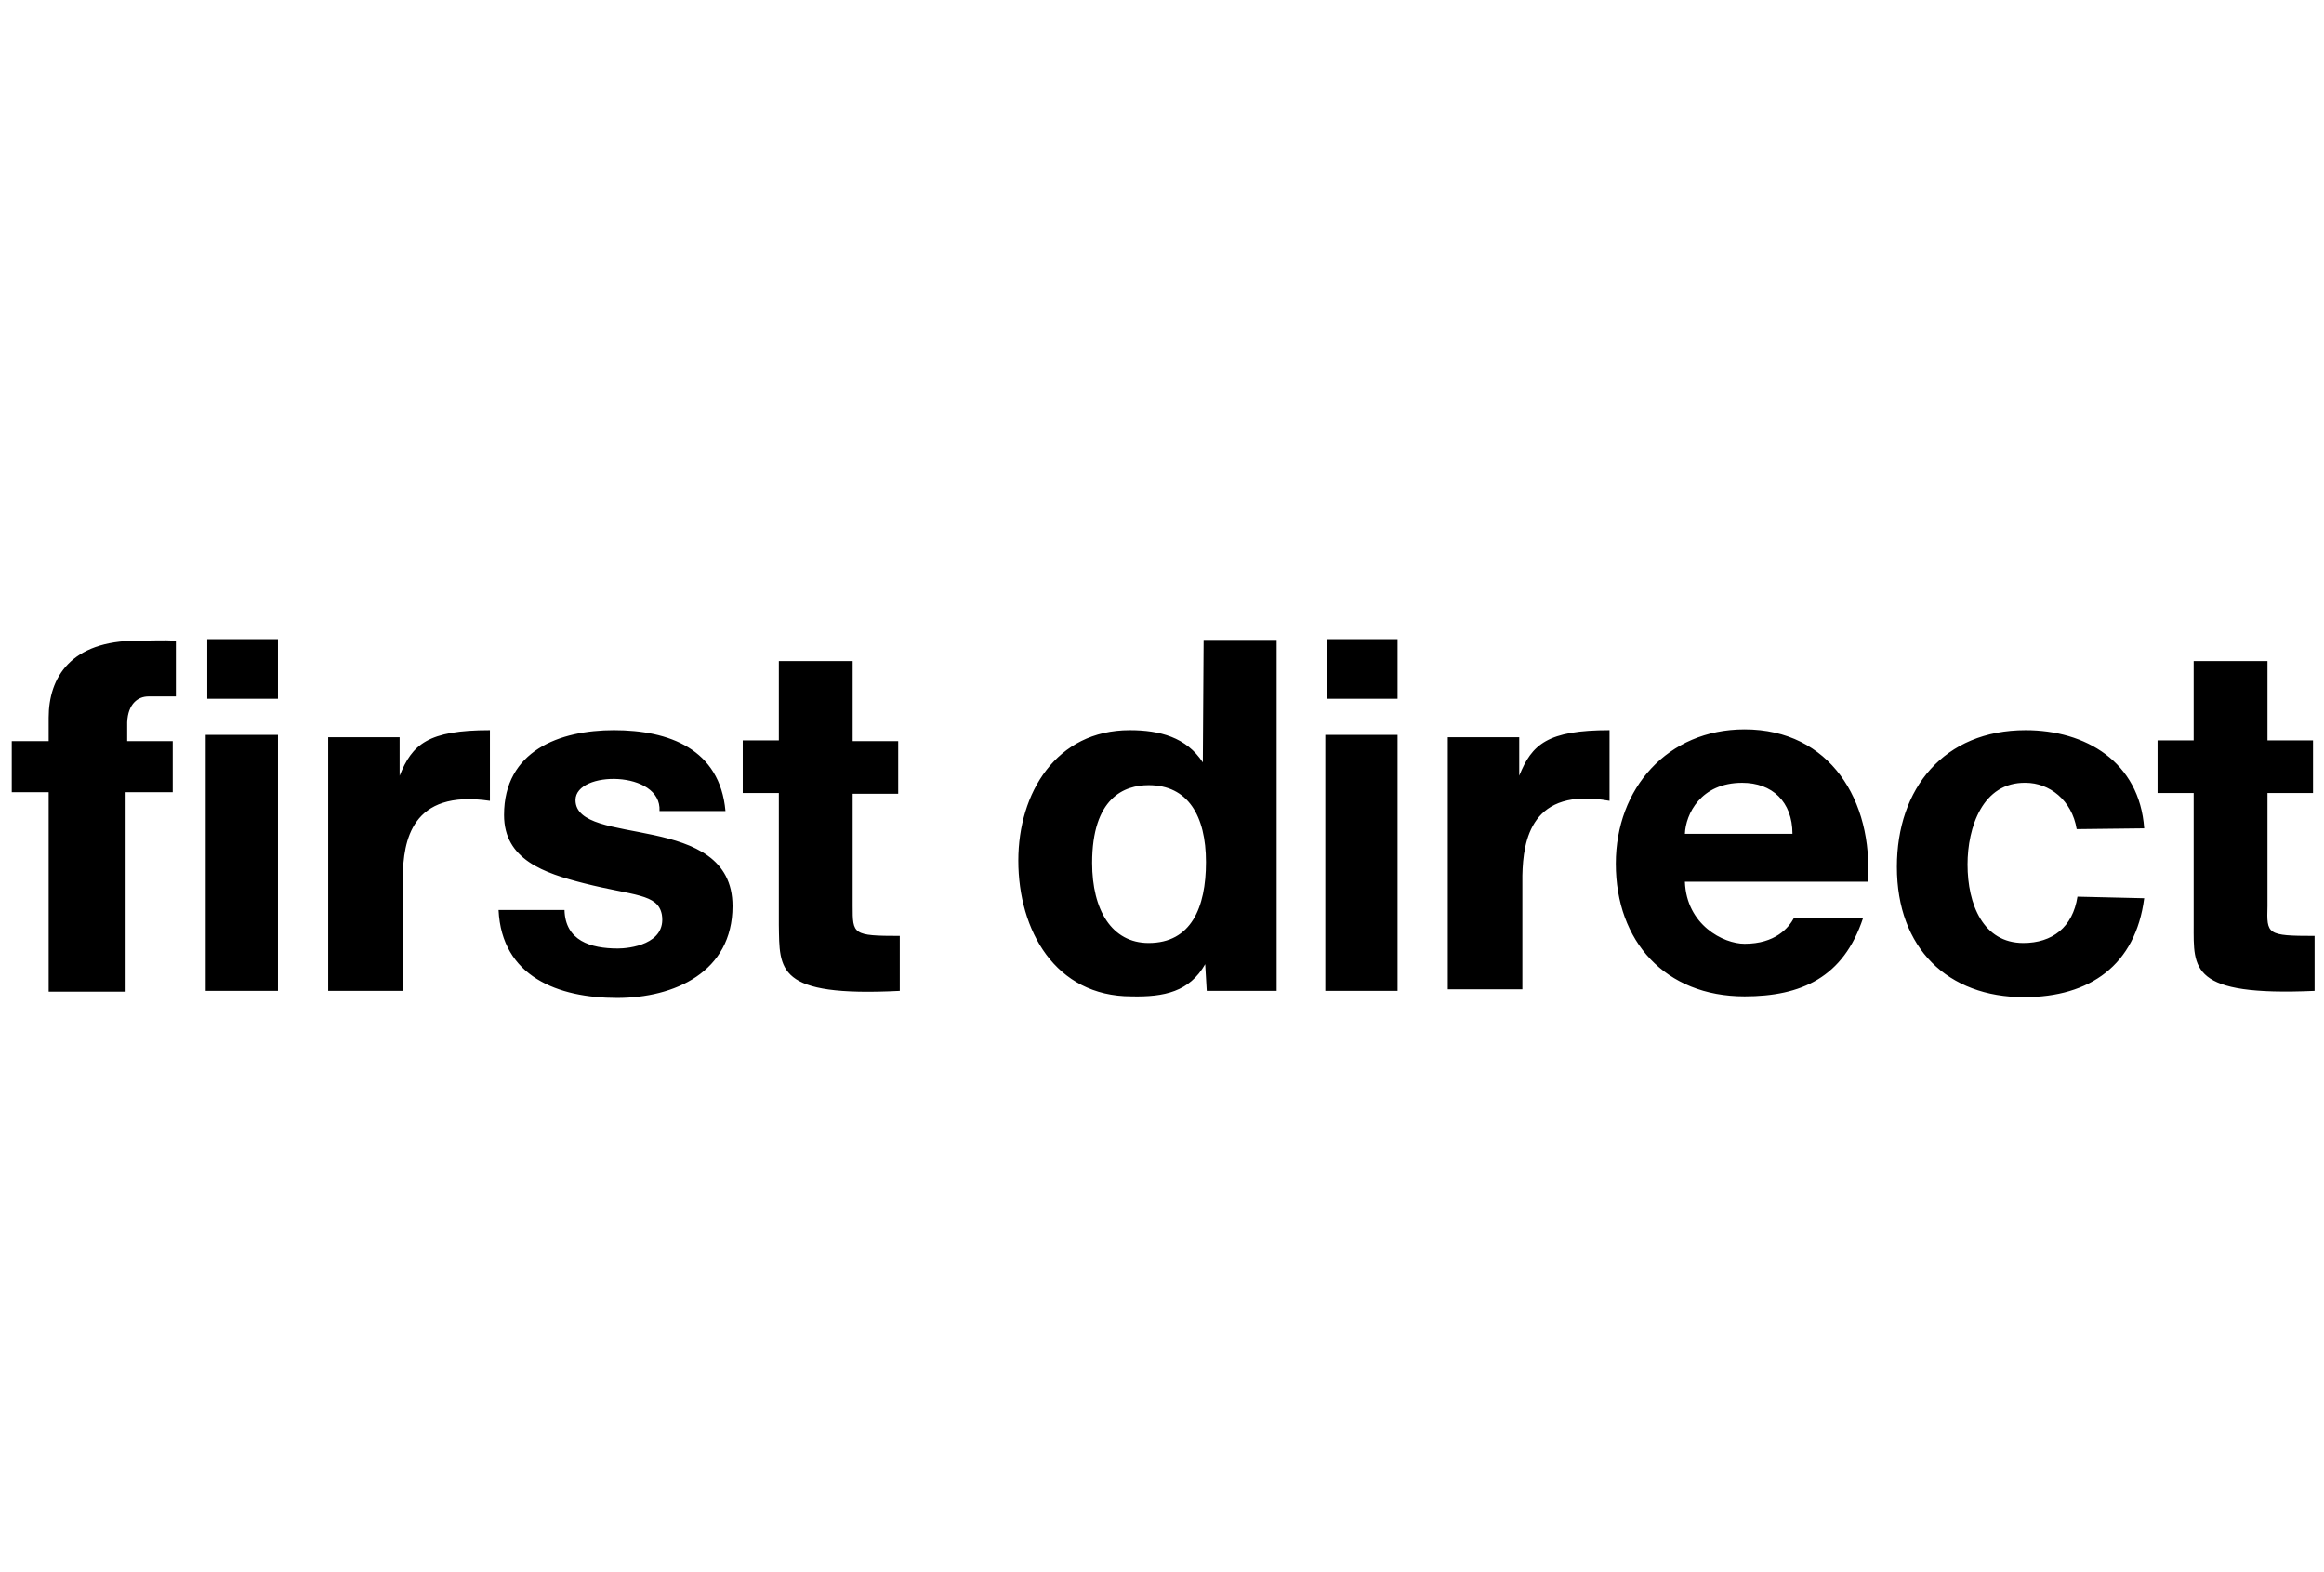
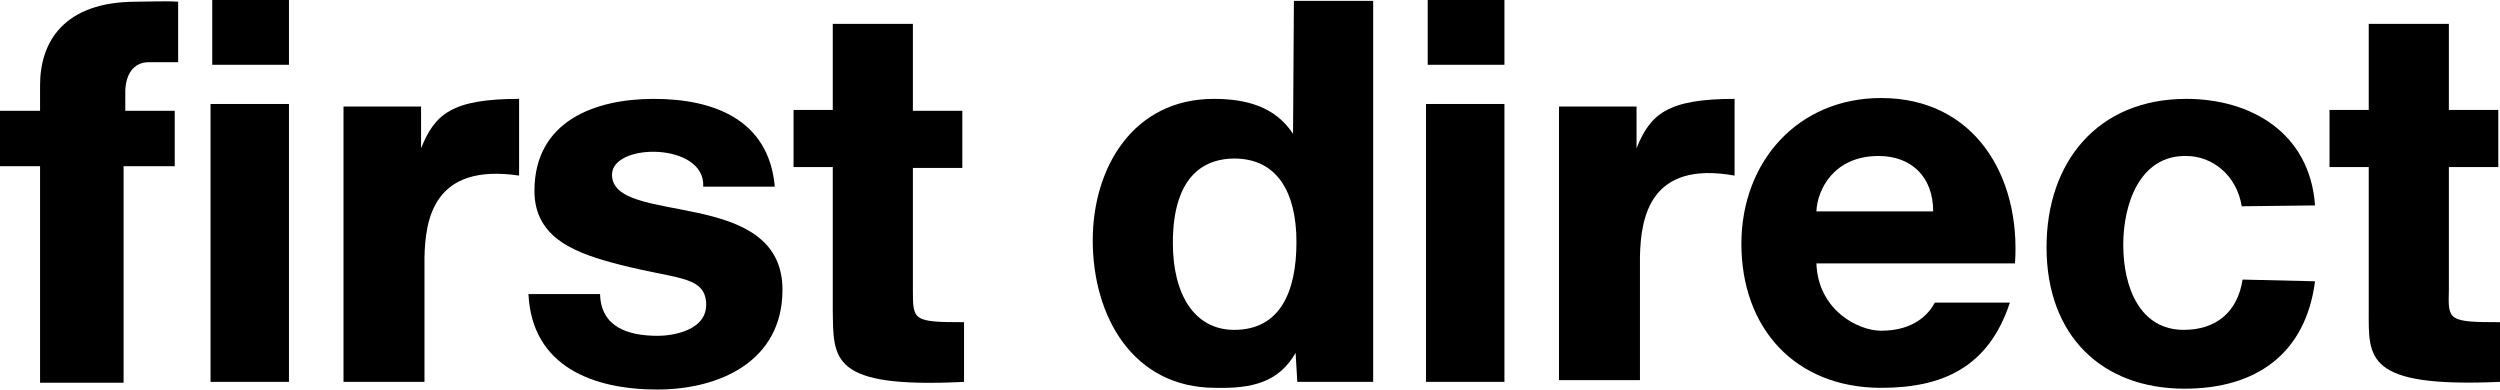
- <svg xmlns="http://www.w3.org/2000/svg" viewBox="0 0 296 200.1">
-   <style>.B{font-family:MyriadPro-Regular}.C{font-size:32px}</style>
-   <path d="M-677.2-402.8h-22l-12.5 36.2c.6-3 .7-5.4.7-6.5 0-15.1-8.7-29.7-29.1-29.7h-23.4v35.9c-2-10.2-11.3-12.9-22.9-16.4-4.4-1.4-6.7-3.5-5.9-5.4.8-1.7 3.4-2.3 6.6-1.8 4.9.7 8.9 2.4 12.7 4.4l5.2-12.8c-1.2-.6-9.6-5.6-20.1-5.6-14.7 0-24 7.1-24 17.7 0 9.4 5.8 14.9 16.5 18 11.5 3.3 14.4 4.6 14 7.9-.3 2.8-7.4 6.2-24.8-4.4l-5.1 10.6-16-48h-21.9l-20.7 59.7h17.3l2.7-8.4h21.8l2.6 8.4h18.1l-2.1-5.8c6.1 3.5 13.7 6.7 22.8 6.7 13.9 0 21.5-7.6 23.2-14.9v14h23.4c14 0 21.2-6.7 25-13.7l-4.8 13.7h17.3l2.7-8.4h21.8l2.5 8.4h18.2l-19.8-59.8zm-168.3 37.4l6.5-21.4 6.4 21.4h-12.9zm103.6 6.9h-3.9v-29.2h3.8c5.9 0 12.4 2.4 12.4 14.5 0 10.7-5.7 14.7-12.3 14.7zm46.7-6.9l6.4-21.1 6.4 21.1h-12.8" />
-   <path d="M-677.2-402.8h-22l-12.5 36.2c.6-3 .7-5.4.7-6.5 0-15.1-8.7-29.7-29.1-29.7h-23.4v35.9c-2-10.2-11.3-12.9-22.9-16.4-4.4-1.4-6.7-3.5-5.9-5.4.8-1.7 3.4-2.3 6.6-1.8 4.9.7 8.9 2.4 12.7 4.4l5.2-12.8c-1.2-.6-9.6-5.6-20.1-5.6-14.7 0-24 7.1-24 17.7 0 9.4 5.8 14.9 16.5 18 11.5 3.3 14.4 4.6 14 7.9-.3 2.8-7.4 6.2-24.8-4.4l-5.1 10.6-16-48h-21.9l-20.7 59.7h17.3l2.7-8.4h21.8l2.6 8.4h18.1l-2.1-5.8c6.1 3.5 13.7 6.7 22.8 6.7 13.9 0 21.5-7.6 23.2-14.9v14h23.4c14 0 21.2-6.7 25-13.7l-4.8 13.7h17.3l2.7-8.4h21.8l2.5 8.4h18.2l-19.8-59.8zm-168.3 37.4l6.5-21.4 6.4 21.4h-12.9zm103.6 6.9h-3.9v-29.2h3.8c5.9 0 12.4 2.4 12.4 14.5 0 10.7-5.7 14.7-12.3 14.7zm46.7-6.9l6.4-21.1 6.4 21.1h-12.8zm41.3 31.3c0-1.2.9-2.1 2.1-2.1s2.1.9 2.1 2.1-.9 2.1-2.1 2.1c-1.2.1-2.1-.8-2.1-2.1zm2 2.6c1.4 0 2.6-1.1 2.6-2.5 0-1.5-1.2-2.5-2.6-2.5s-2.6 1.1-2.6 2.5c.1 1.4 1.3 2.5 2.6 2.5zm-.5-2.4h.5l.8 1.3h.5l-.8-1.3c.4-.1.8-.3.8-.8 0-.6-.3-.8-1-.8h-1.1v2.9h.4v-1.3zm0-.3v-.9h.6c.3 0 .6.1.6.4 0 .5-.3.5-.7.5h-.5m-152.8-3.7h7.9v21.5h10v7.6h-17.9zm-25.3 0h-7.5l-3.9 22.4-3.5-22.3h-9l-3.4 23.4-4.3-23.5h-7.9l7.1 29.1h9.4l3.7-18.8 3.6 18.8h8.9z" />
-   <path d="M-815-337.9h-11.6l-8.6 29h8l1.3-6.1h10l1.5 6.1h8l-8.6-29zm-9.1 16l3.2-10.4 3.1 10.4h-6.3zm143.2-16h24v7.9h-8v21.4h-8V-330h-8zm-86.5 0h11.9l4.2 22.7 3.9-22.7h12v29.1h-7.5v-20.3l-4.7 20.3h-7.6l-4.6-20.9v20.9h-7.6zm53.1 0H-726l-8.5 29.1h7.7l1.8-6.1h9.6l1.9 6.1h7.8l-8.6-29.1zm-9.1 15.9l2.9-10 3.2 10h-6.1zm34.5 1s7.1-1.6 7.1-9.1-6.9-7.8-6.9-7.8h-16.1v29h7.8v-11.3l7.1 11.3h9.2l-8.2-12.1zm-3.1-4.5h-5.2v-5.2h5.1s2.3 0 2.3 2.1c.1 2.7-2.2 3.1-2.2 3.1zm-83.3 2.6l6.1-4.5h-7.6l-2.3-7.2-2.4 7.2h-7.7l6.2 4.5-2.4 7.4 6.3-4.6 6.1 4.5z" />
-   <g fill-rule="evenodd">
-     <path d="M-239.4-382.1l25.2 25.1 25-25.2z" />
-     <path d="M-214.2-357l-25.1 25.1 50.2-.1z" />
-     <path d="M-164-357.1l-25.2-25.1.1 50.2 25.1-25.1m-100.5.2l25.1-25.2.1 50.2-25.2-25m-178.3-1.2h22.6V-372c0-2.5-.2-4.1-.5-4.9-.2-.6-.7-1.1-1.5-1.5-1-.6-2.1-.9-3.3-.9h-1.7v-1.3h20.8v1.3h-1.7c-1.1 0-2.2.3-3.2.8a3.29 3.29 0 0 0-1.6 1.7c-.3.8-.4 2.4-.4 4.7l.1 31.3c0 2.5.2 4.1.5 4.9.2.6.7 1.1 1.5 1.5 1.1.6 2.2.9 3.3.9h1.7v1.3H-427v-1.3h1.7c2 0 3.4-.6 4.3-1.8.6-.8.9-2.6.9-5.5v-14.8l-22.6.1v14.8c0 2.5.2 4.1.5 4.9.2.6.7 1.1 1.5 1.5 1 .6 2.1.9 3.3.9h1.8v1.3h-20.8v-1.3h1.7c2 0 3.5-.6 4.4-1.8.6-.8.9-2.6.8-5.5l-.1-31.3c0-2.5-.2-4.1-.5-4.9-.2-.6-.7-1.1-1.5-1.5-1-.6-2.1-.9-3.3-.9h-1.7v-1.3h20.8v1.3h-1.8c-1.1 0-2.2.3-3.3.8-.7.4-1.3 1-1.5 1.7-.3.8-.4 2.4-.4 4.7v14m68.2-23.8v16.8h-1.3c-.4-3.2-1.2-5.8-2.3-7.7s-2.7-3.4-4.8-4.5c-2-1.1-4.2-1.7-6.4-1.7-2.5 0-4.5.8-6.2 2.3-1.6 1.5-2.4 3.3-2.4 5.2 0 1.5.5 2.8 1.6 4 1.5 1.8 5 4.2 10.6 7.1 4.5 2.4 7.6 4.3 9.3 5.6a12.86 12.86 0 0 1 3.8 4.6c.9 1.8 1.4 3.6 1.4 5.6 0 3.7-1.4 6.9-4.3 9.5-2.8 2.7-6.5 4-11 4-1.4 0-2.7-.1-4-.3-.7-.1-2.3-.5-4.6-1.3s-3.8-1.1-4.4-1.1-1.1.2-1.4.5c-.3.4-.6 1.1-.8 2.2h-1.3v-16.6h1.3c.6 3.5 1.5 6.1 2.5 7.8 1.1 1.7 2.7 3.2 4.8 4.3s4.5 1.7 7.1 1.7c3 0 5.3-.8 7.1-2.4 1.7-1.6 2.6-3.4 2.6-5.6 0-1.2-.3-2.4-1-3.6s-1.7-2.3-3.1-3.4c-.9-.7-3.5-2.2-7.6-4.6-4.2-2.3-7.1-4.2-8.9-5.5-1.8-1.4-3.1-2.9-4-4.6s-1.4-3.5-1.4-5.5c0-3.5 1.3-6.5 4-9s6.1-3.8 10.2-3.8c2.6 0 5.3.6 8.2 1.9 1.3.6 2.3.9 2.8.9.6 0 1.1-.2 1.5-.5.4-.4.7-1.1.9-2.3h1.5" />
-     <path d="M-355.5-335.8c2.8.6 5.5 1 8.2.9 4.3 0 7.6-1 9.9-2.9s3.4-4.4 3.4-7.2c0-1.9-.5-3.7-1.6-5.4-1-1.8-2.7-3.1-5-4.1s-5.2-1.5-8.6-1.5c-1.5 0-2.8 0-3.8.1-1.1 0-1.9.1-2.6.3l.1 19.8m0-23.2c.9.2 1.9.3 3 .4s2.4.1 3.7.1c3.5 0 6.1-.4 7.9-1.1s3.1-1.9 4-3.5c.9-1.5 1.4-3.2 1.4-5.1 0-2.8-1.2-5.3-3.5-7.2-2.3-2-5.7-3-10.1-3-2.4 0-4.5.3-6.4.8v18.6zm18.8 1.9c3.4.7 5.9 1.8 7.6 3.4 2.3 2.2 3.5 4.9 3.5 8 0 2.4-.8 4.7-2.3 6.9s-3.6 3.8-6.3 4.8-6.7 1.5-12.2 1.6h-22.9v-1.3h1.8c2 0 3.5-.6 4.4-1.9.5-.8.8-2.6.8-5.3l-.1-31.4c0-3-.3-4.9-1.1-5.7-.9-1.1-2.3-1.6-4.1-1.6h-1.8v-1.3h21c3.9 0 7.1.3 9.4.8 3.6.8 6.3 2.4 8.2 4.5 1.9 2.2 2.8 4.7 2.8 7.5 0 2.4-.7 4.6-2.2 6.5-1.5 2.2-3.6 3.6-6.5 4.5zm55.9-25l1.1 16.5h-1.1c-1.5-4.9-3.6-8.5-6.4-10.6-2.8-2.2-6-3.3-9.9-3.2-3.2 0-6.1.8-8.7 2.5s-4.6 4.3-6.1 7.8c-1.5 3.6-2.2 8-2.2 13.4 0 4.4.7 8.2 2.1 11.4s3.5 5.7 6.4 7.4c2.8 1.7 6.1 2.6 9.7 2.6 3.1 0 5.9-.7 8.3-2.1 2.4-1.3 5-4 7.9-8l1.1.7c-2.4 4.3-5.3 7.5-8.5 9.5s-7.1 3-11.6 3c-8 0-14.3-2.9-18.7-8.9-3.3-4.4-5-9.7-5-15.7 0-4.8 1.1-9.3 3.2-13.4 2.2-4.1 5.2-7.2 9-9.4s8-3.4 12.5-3.4c3.5 0 7 .8 10.4 2.5 1 .5 1.7.8 2.2.8a2.34 2.34 0 0 0 1.7-.7c.6-.6 1.1-1.5 1.3-2.7h1.3m356.9 13.3l-1.6 6.2h6s-1.4 5.7-2.2 10c-.8 3.2-2.7 11.4-1.4 14.3 1.1 2.2 3.8 3.5 6 3.5 4.3.3 9.7.3 9.7.3l1.4-8.1h-3.2s-3 .3-3.2-1.4c-.8-3.2 3.2-18.7 3.2-18.7H98l1.4-6.2h-7.3l2.2-10s-5.7-.3-7 0c-1.9.3-3.2 2.4-4.1 4.3-.8 2.4-1.4 5.7-1.4 5.7h-5.7v.1zM95-334.4s1.1-6.2 4.1-10.3c4.1-5.4 14.1-9.7 17.1-11.4 5.7-2.4 9.2-6 9.2-9.2 0-2.2-1.9-5.4-6.2-5.4-4.1 0-7.6 3.5-8.1 8.1h-5.7-5.1s1.6-8.4 6.5-12.2c4.1-3 7-4.1 12.4-4.3h1.9c5.7.3 10.6 2.4 13 6.2 2.4 4.1 3.2 10.8-.5 15.2-3.5 3.8-7 6-10 7.6-4.3 2.4-9.7 5.4-11.4 6-1.4.8-1.1 1.6-1.1 1.6H129c2.7 0 4.1-1.1 4.1-1.1s1.4 3.8-.5 6.2c-.5.8-2.4 3-6 3H95h0zm43.3 0l1.9-11.4h12.5l-2.2 11.4h-12.2zm53.9-12.7c0 10.8-10.6 13.5-11.4 13.8-2.2.5-5.4.8-8.7.8-6.5 0-14.6-5.7-14.6-14.9 0-13 7.8-22.7 21.7-22.5 14.3.5 14.6 11.6 14.6 13.8h-11.1c0-.8.3-5.4-5.4-5.4-6.8 0-9.2 6.2-9.2 13 0 5.1 3.2 7.6 7.3 7.6 1.4 0 2.2-.3 3.2-.8 2.7-1.9 2.7-4.3 2.7-5.4h10.9 0zm18.1 14.6c-9.2 0-15.2-6-15.2-14.6 0-12.2 8.7-22.2 21.1-22.2 9.5 0 14.9 6.5 14.9 14.3.1 13-8.6 22.5-20.8 22.5h0 0zm1.4-8.1c5.4 0 8.7-8.1 8.7-14.1 0-3.5-1.4-6.8-5.4-6.8-6 0-8.9 8.7-8.9 14.1 0 4.1 1.9 6.8 5.4 6.8h.2 0zm20.3 6.7l4.6-23c1.1-4.3 1.6-8.1 1.9-11.1h9.5l-.8 5.4h.3c3.2-4.3 7.6-6.2 12.5-6.2 6 0 8.4 3.5 8.7 6.5 3.2-4.6 7.8-6.5 12.7-6.5 4.6 0 7.8 2.4 8.7 6.5v6c0 1.1-.3 1.9-.3 2.7l-4.1 19.8H275l3.8-18.7c.3-1.4.5-2.7.5-4.1 0-2.4-1.1-4.1-3.8-4.1-3.5 0-7 4.3-8.4 11.4l-3.2 15.4h-10.3l3.8-18.7c.3-1.4.3-2.7.3-4.1 0-2.2-.8-4.1-3.2-4.1-3.8 0-7.6 4.6-8.9 11.4l-3 15.4H232v.1z" />
-     <path d="M58.2-369c-5.4.3-9.5 1.1-14.1 6-4.6 5.1-5.7 18.7-4.3 21.4s3.8 8.1 15.7 8.4c13.8.5 17.3-11.1 17.3-11.1H61.7s0 3.5-5.7 3.8c-8.1 0-6.2-8.1-6.2-8.1h24.4s0-.5.5-6.8c.3-7.1-5.9-13.9-16.5-13.6h0zm6 13.5l-13.8.3s1.1-7 7.8-7c6.3-.1 6 6.7 6 6.7h0zm-27.6-23.3c-2.2 0-4.6.5-6 2.2-1.6 1.6-2.2 4.9-2.7 7 0 .5 0 1.1-.3 1.9h.5H30l4.9-6.8H36l-2.7 6.8 5.7.3 1.1-1.4c1.4-5.7 2.2-10 2.2-10h-5.7 0zm-3.3 13l2.7 6.5h-1l-4.9-6.5h-1.9c-.3 0-.5 0-.8-.3-.5 2.7-1.1 6.2-1.6 10-1.6 7.6-1.4 12.7-7.8 12.7-2.2 0-4.1-.8-4.1-2.4 0-2.7.5-7.3.5-7.3H3.3s-.3 4.3-.3 9.2c0 4.3 4.6 10 14.1 10 7.3 0 12.2-1.6 16.2-7.6 2.2-3 3.2-10 4.9-17.6.3-2.2.8-4.6 1.4-6.8l-.5-.3-5.8.4h0zM137.5-378h-1.3v-.5h3v.5h-1.1v3.5h-.6v-3.5zm5.7 1.9c-.3-.8-.3-1.4-.3-1.9h0c0 .5-.3 1.1-.5 1.6l-.5 1.9h-.5l-.5-1.9c-.3-.5-.5-1.1-.5-1.6h0v1.9l-.3 1.6h-.5l.3-4.1h.8l.5 1.9c.3.5.5 1.1.5 1.6h0c0-.5.3-1.1.5-1.6l.5-1.9h.8l.3 4.1h-.5v-1.6h-.1zm-965.4 505.7h-29c-1.1 0-2.3-.6-2.3-1.7v-5.7c0-4 2.3-6.3 6.3-6.3h26.2c2.8 0 4-1.1 4-2.3 0-1.7-1.1-2.8-4.6-3.4l-16.5-4c-10.8-2.3-15.9-7.4-15.9-15.9 0-9.7 6.8-17.6 19.9-17.6h29c1.7 0 2.8.6 2.8 1.7v6.3c0 3.4-1.7 6.3-6.3 6.3h-25.6c-2.8 0-3.4.6-3.4 2.3 0 1.1 1.1 2.8 4.6 3.4l16.5 3.4c10.8 2.3 15.9 8 15.9 17.1 0 9-6.3 16.4-21.6 16.4h0zm83.6-51.7l-19.9 21 18.2 26.2c0 .6 1.1 1.7 1.1 2.3 0 1.7-1.1 2.3-2.8 2.3h-12.5c-1.7 0-2.3-.6-3.4-2.3L-777.8 99l22.2-23.9c1.1-1.7 1.7-2.3 3.4-2.3h11.9c1.7 0 2.8.6 2.8 2.3 0 1.1-.5 2.2-1.1 2.8h0zm-46.1 51.7h-8.5c-1.1 0-2.3-.6-2.3-1.7V53.4c0-4 2.3-5.7 6.3-5.7h8.5c1.1 0 1.7.6 1.7 1.7V124c0 3.9-2.3 5.6-5.7 5.6h0z" />
-     <path d="M-715.3 149.6c-.6 1.7-1.7 2.8-4 2.8h-9.1c-1.7 0-3.4-1.1-3.4-2.8 0-.6.6-1.7 1.1-2.8l9.7-21-26.7-49.5c-1.1-2.3 0-3.4 1.7-3.4h11.4c2.8 0 5.1 1.1 5.7 2.8l16.5 32.4 14.2-31.9c1.1-2.3 3.4-3.4 5.7-3.4h9.7c1.7 0 2.8 1.1 1.7 3.4l-34.2 73.4h0z" />
+ <svg xmlns="http://www.w3.org/2000/svg" version="1.1" id="Layer_1" x="0px" y="0px" viewBox="0 0 293.3 45.7" style="enable-background:new 0 0 293.3 45.7;" xml:space="preserve">
+   <g>
+     <path d="M17.4,7.3h3.5V0.2c-1.5-0.1-3.4,0-4.9,0C7.5,0.2,4.7,4.9,4.7,10v3H0v6.5h4.7v25.4h9.8V19.5h6V13h-5.8v-2.4   C14.8,8.2,16.1,7.3,17.4,7.3" />
+     <rect x="24.7" y="12.2" width="9.2" height="32.6" />
+     <rect x="24.9" y="0" width="9" height="7.6" />
+     <path d="M60.9,20.6v-9c-7.9,0-9.9,1.8-11.5,5.8v-4.9h-9.1v32.3h9.5V30.2C49.9,25.8,50.8,19.1,60.9,20.6" />
+     <path d="M71.8,20.5c0-3.8,11-3.8,10.7,1.4h8.4c-0.7-7.9-7.2-10.3-14.2-10.3c-6.9,0-14,2.6-14,10.8c0,5.7,5.1,7.4,10.2,8.7   c6.3,1.6,9.4,1.3,9.9,4c0.6,3.8-4.2,4.3-5.6,4.3c-3.5,0-6.7-1-6.8-4.9H62c0.4,8.5,7.6,11.2,15.1,11.2c7.3,0,14.7-3.3,14.7-11.7   C91.8,21.8,71.8,26.6,71.8,20.5L71.8,20.5z" />
+     <path d="M113.1,44.8v-7c-6,0-6-0.2-6-3.8V19.7h5.8V13h-5.8V2.8h-9.4v10.1h-4.6v6.7h4.6v16.8C97.8,42.1,97.3,45.6,113.1,44.8   L113.1,44.8z" />
+     <path d="M151.8,0.1l-0.1,15.6c-2.1-3.2-5.5-4.1-9.3-4.1c-9.4,0-14.2,8-14.2,16.6c0,8.9,4.7,17.3,14.4,17.3c4.2,0.1,7.4-0.6,9.4-4.1   l0.2,3.4h8.9V0.1H151.8z M144.8,38.7c-4.7,0-7.2-4.2-7.2-10.2c0-8.3,4.1-9.9,7.2-9.9c5,0,7.3,3.9,7.3,9.8   C152.1,34.2,150.2,38.7,144.8,38.7z" />
+     <rect x="167.3" y="12.2" width="9.2" height="32.6" />
+     <rect x="167.5" width="9" height="7.6" />
+     <path d="M203.5,20.6v-9c-7.9,0-9.9,1.8-11.5,5.8v-4.9h-9.1v32.1h9.5V30.1C192.5,25.6,193.5,18.8,203.5,20.6L203.5,20.6z" />
+     <path d="M220.7,11.5c-9.8,0-16.4,7.5-16.4,17.1c0,9.9,6.3,16.9,16.4,16.9c7.2,0,12.6-2.4,15.1-10H227c-0.7,1.3-2.4,3.3-6.3,3.3   c-2.7,0-7.4-2.4-7.6-7.9h23.3C237.1,20.6,231.6,11.5,220.7,11.5z M213.1,24.8c0.1-2.5,2-6.5,7.3-6.5c3.8,0,6.4,2.4,6.4,6.5H213.1z" />
+     <path d="M249.1,28.7c0-4.7,1.9-10.5,7.4-10.4c3,0,5.9,2.2,6.5,5.9l8.6-0.1c-0.6-8.5-7.5-12.5-15.1-12.5c-10.4,0-16.4,7.4-16.4,17.4   c0,10.4,6.5,16.6,16.2,16.6c8.4,0,14.2-4.1,15.3-12.6l-8.5-0.2c-0.6,3.9-3.2,5.9-6.9,5.9C251.1,38.7,249.1,33.8,249.1,28.7   L249.1,28.7z" />
+     <path d="M287.3,34V19.6h5.8v-6.7h-5.8V2.8h-9.4v10.1h-4.6v6.7h4.6v16.8c0,5.6-0.5,9.1,15.4,8.4v-7C287.2,37.8,287.2,37.6,287.3,34   L287.3,34z" />
  </g>
-   <path d="M-458.1 88.5c.4-.9 1.1-1.6 1.8-2.3 1.3-1 3-2.2 4.9-1.9.3.1.5.2.7.2.3-.1.3-.5.5-.7v.1l.5.7c2.6-.8 4.9.8 6.5 2.5.5.5.8 1 1.1 1.5h-.8c-1.4-1.7-3.1-3.3-5.4-3.5a1.69 1.69 0 0 0-1 .3c-.5.3-.5.9-.5 1.6.2.5.4 1.1.4 1.7h-1.6c0-.1.1-.3.1-.4.3-.9.5-2-.1-2.7-.3-.3-.8-.5-1.3-.5-1.9.5-3.3 1.4-4.6 2.8a3.04 3.04 0 0 0-.5.7h-.7" />
-   <path d="M-459.1 91.8c0-.1 0-.1.1-.2s.2-.3.2-.5c-.1-.3-.4-.3-.5-.5v-.1l.7-.2c0-.7.2-1.3.5-1.9h.8c-.3.5-.5 1.1-.3 1.7s.7.8 1.3 1c1.1.2 2.3.1 3.3.6h-4c-.2-.1-.5-.1-.7-.1l-.2.1h-1.2m6.8.1c.4-.5.9-.9 1.6-1.1l.1-.1c-.1-.7-.3-1.4-.2-2.1h1.6c.1.7 0 1.4-.2 2.1.7.3 1.3.7 1.7 1.2h-1.4a1.69 1.69 0 0 0-1-.3c-.2.1-.4.1-.6.2-.1 0-.2.1-.3.1h-1.3" />
-   <path d="M-447 91.8c1.2-.7 3.2-.3 4.4-1.2.3-.5.4-1.2.1-1.8-.1-.1-.1-.2-.2-.3h.8c.3.6.5 1.2.5 1.9l.7.2-.5.7c.2.2.3.3.4.5h-1.2c-.3-.1-.5-.1-.8-.1-.1 0-.1 0-.2.1h-4m-12.5 1.6c0-.6.2-1.1.4-1.6h1.2l-.4.2c-.1.1-.2.3-.3.4-.1.3-.1.7-.1 1h-.8" />
-   <path d="M-452.9 93.4l-.1-.2c-1.6.1-2.6-1.2-4-1.5h4c.1.1.3.2.4.3l.1-.1.2-.2h1.4c-.5.3-.9.9-1 1.6h0-1m4.8.1c0-.3-.1-.6-.2-.9-.2-.3-.4-.6-.8-.7h1.4l.3.3c.1-.1.2-.2.4-.3h3.9c-1.3.5-2.4 1.5-3.9 1.6v.1l-1.1-.1" />
-   <path d="M-441.2 93.4c0-.4-.1-.7-.2-1.1-.2-.3-.4-.5-.7-.6h1.2c.3.5.4 1 .5 1.6h-.8m-18.3.1h.7c-.1 2 .7 4.1 1.8 5.6.1.1.2.2.3.2h-1a3.04 3.04 0 0 1-.5-.7c-.6-1.2-1.3-2.9-1.3-4.4v-.7" />
-   <path d="M-454.8 99.2c1.2-1 1-3.1 2.6-3.9l-.6-2h1c0 .6.3 1.2.9 1.6a2.25 2.25 0 0 0 1.8.2c.5-.3.9-.6 1.1-1.3v-.5h1.1c-.1.7-.4 1.4-.6 1.9l.1.1c1.3.8 1.3 2.8 2.4 3.8h-.8c-.8-1.1-2.4-1.6-2.8-3-.7-.1-1.5.2-2.3-.1h-.1c-.4.8-1 1.6-1.8 2.2l-.9.9h-1.1m11.4.1c.2-.1.4-.3.6-.5.9-1.4 1.8-3.4 1.6-5.3h.7a10.68 10.68 0 0 1-.3 2.5c-.4 1.3-.9 2.5-1.7 3.4h-.9" />
-   <path d="M-457.7 99.2c.5.6 1.3 1 1.9 1.4v.7c.3-.1.5-.5.8-.3.4.6 1.1 1.2 1.8 1.4.5.2.9.3 1.4.4 2.3.5 5.4.2 6.8-1.8l.8.2v-.7c.1-.2.3-.3.6-.4.5-.3.8-.6 1.1-1h-1c-.4.3-.8.5-1.3.3-.2-.1-.4-.2-.5-.3h-.8c.2.2.3.5.4.8.1.7-.3 1.2-.7 1.4-2 1.1-4.5 1-6.6.3-.6-.3-1.1-.7-1.3-1.3a1.48 1.48 0 0 1 .4-1.3h-1c-.1.1-.2.2-.4.3-.5.1-1 0-1.4-.3h-1m-4.2-14.8c.3 4-.3 8 .3 12.1.8 3.1 2.9 5.5 5.4 7 3.6 2.5 8.9 2 12.6-.1 2.9-1.6 4.8-4.4 5.6-7.8.3-2.3.1-4.5.1-6.8v-4.4h14.1c0 7.4.9 16.6-3.7 22.8-4.6 6.5-11.7 10.1-20 11-6.1.6-12.2.4-18.1-1.7-.1-.1-.1-.3-.1-.5 6.7 2.2 15.2.6 20.3-3.6.8-.7 1.6-1.6 2.2-2.3 1.4-1.7 2.4-3.2 3.2-5.3-5.1 2.5-11.3 3.4-16.9 2.7-1.7-.1-3.3-.3-5-.7-5.1-1.1-9.7-2.9-12.3-7-2.6-4.7-1.1-10.3-1.5-15.4 3.8.1 11.1 0 13.8 0m177.8 2.4a2.7 2.7 0 1 0 0 5.4 2.7 2.7 0 1 0 0-5.4zm132.2 19.7l8.8-10.8h-7.1l-7.2 9.6V81.3h-5.7v36.6h5.7v-10.6l8 10.6h7.6l-10.1-11.6zm-28.7-8.3v-1.9h-5v21.8h5.5v-13.1c0-6.2 9.6-5.3 9.6 0v13.1h5.1v-14.3c.1-10-13.2-9.7-15.2-5.6zm-12.5 1.2c-1.4-6.2-18.6-7.2-19.7 7.5v.3c.1 6.7 4.8 11.6 11.7 11.6 2.9 0 6.3-1 8-3.2v2.6h5.3V95.7h-5.3v3.5zm-6.9 14.4c-3.4 0-7-3.1-6.7-6.5.3-4 3-6.5 6.7-6.5 3.5 0 6.9 1.8 6.9 6.5 0 2.7-1.6 6.2-6.9 6.5zm-20.7-14.4c1.8-1.3 3.6-1.7 3.8-5.5v-1c0-4.6-3-8.7-12.3-8.7h-9.1v33.9h10.3c10.4 0 13.4-6.1 13.4-9.6v-.7c-.2-3.6-1.5-6-6.1-8.4zm-10.8-9c3.8 0 7.7-.3 7.7 2.9v.6c-.3 3-2.4 3.3-7.7 3.3v-6.8zm10 17.4c-.1 3.6-4.4 4.2-10 3.9v-7.9c5.7-.4 10 .3 10 4h0zM-256 95.5c-6.7.1-10.2 3.6-11.6 7.3-.5 1.4-.7 2.8-.7 4-.6 5.9 5.3 12.3 12.9 12 5.3-.2 10.7-3.8 11.1-7.3h-6.4c-3.3 3.5-9.6 2.5-11.3-1.5h17.9c.7-2.7.5-5.1-.3-7.1-1.7-4.6-6.4-7.3-11.6-7.4zm-6 9.3c.1-.5.5-1.3 1.3-2 1.1-1.1 2.7-2 5.1-2 2.1-.1 3.7.9 4.8 2 .6.7 1 1.4 1.3 2H-262zm-12.2-7.2v-1.5h-5.1v21.8h5.7v-11.8c0-4.1.3-5 5-5.6v-5.4c-3.9 0-4.3 1.3-5.6 2.5zm-12.7 20.3h5.5V95.5h-5.5v22.4zM-304.4 97V81.4h-5.5l-.1 36.4h5.7v-12.7c0-6.2 9.3-7.5 9.3.4v12.3h5.7V103c.6-7.3-9.5-10-15.1-6zm-17.1 7.2c-2.7-1.2 1.8-5.3 3.6-1.2h5.1c-.3-4.1-3-6.9-8-6.9-2.6 0-6.3.9-7.3 4.4-.7 2.1-.7 5.8 3.3 7.7 2.6 1.3 6.9 1.6 6.9 3.5.4 2.4-4.3 3.1-5.3-.4h-6c.4 4.2 2.7 6.5 6 7.1 7.7 1.8 11.7-3.6 11-8-.9-4.9-7.9-5.6-9.3-6.2zm-8.2-8.7h-7.1l-7.3 9.6V81.6h-5.7v36.2h5.7v-10.6l8.1 10.6h7.6l-10-11.6 8.7-10.7zm-28.2 2.4v-1.5h-5.1v21.8h5.7v-11.8c0-4.1.3-5 5-5.6v-5.4c-4 0-4.4 1.3-5.6 2.5zm-28.6 1.6c-2.4 2.7-3.2 5.5-3.1 8 .1 2.9 1.5 5.5 3.1 7.4 4.3 4.8 14.9 5.1 18.6.3 1.9-2.6 3-5.1 3.1-7.7.1-2.2-.7-4.5-2.4-6.7-3.9-5.4-12.3-7.5-19.3-1.3zm14.4 12.1c-1.6 1.6-6.3 3.8-10 0-1.3-1.3-1.6-2.8-1.6-4.2 0-1.9.9-3.5 1.6-4.2 3.7-3.5 7.7-2.3 10 0 1.1 1.1 1.6 2.6 1.6 4.2 0 1.7-.6 3.3-1.6 4.2zm-15.6-27.3l-8.1 15.5-8-15.5h-6.9l11.4 21.4v12.5h7v-12.5l11.4-21.4h-6.8zm406.6 4.4h3.5v-7.1c-1.5-.1-3.4 0-4.9 0-8.5 0-11.3 4.7-11.3 9.8v3H1.5v6.5h4.7v25.4H16v-25.4h6v-6.5h-5.8V92c.1-2.4 1.4-3.3 2.7-3.3m7.3 4.9h9.2v32.6h-9.2zm.2-12.2h9V89h-9zm36 20.6v-9c-7.9 0-9.9 1.8-11.5 5.8v-4.9h-9.1v32.3h9.5v-14.6c.1-4.4 1-11.1 11.1-9.6m10.9-.1c0-3.8 11-3.8 10.7 1.4h8.4C91.7 95.4 85.2 93 78.2 93c-6.9 0-14 2.6-14 10.8 0 5.7 5.1 7.4 10.2 8.7 6.3 1.6 9.4 1.3 9.9 4 .6 3.8-4.2 4.3-5.6 4.3-3.5 0-6.7-1-6.8-4.9h-8.4c.4 8.5 7.6 11.2 15.1 11.2 7.3 0 14.7-3.3 14.7-11.7 0-12.2-20-7.4-20-13.5m41.3 24.3v-7c-6 0-6-.2-6-3.8v-14.3h5.8v-6.7h-5.8V84.2h-9.4v10.1h-4.6v6.7h4.6v16.8c.1 5.7-.4 9.2 15.4 8.4m24.5-16.3c0-8.3 4.1-9.9 7.2-9.9 5 0 7.3 3.9 7.3 9.8 0 5.8-1.9 10.3-7.3 10.3-4.7 0-7.2-4.2-7.2-10.2m14.4 12.9l.2 3.4h8.9V81.5h-9.3l-.1 15.6c-2.1-3.2-5.5-4.1-9.3-4.1-9.4 0-14.2 8-14.2 16.6 0 8.9 4.7 17.3 14.4 17.3 4.2.1 7.4-.6 9.4-4.1m15.3-29.2h9.2v32.6h-9.2zm.2-12.2h9V89h-9zm36 20.6v-9c-7.9 0-9.9 1.8-11.5 5.8v-4.9h-9.1V126h9.5v-14.5c.1-4.5 1.1-11.3 11.1-9.5m9.6 4.2c.1-2.5 2-6.5 7.3-6.5 3.8 0 6.4 2.4 6.4 6.5m9 10.7h-8.8c-.7 1.3-2.4 3.3-6.3 3.3-2.7 0-7.4-2.4-7.6-7.9h23.3c.7-10.3-4.8-19.4-15.7-19.4-9.8 0-16.4 7.5-16.4 17.1 0 9.9 6.3 16.9 16.4 16.9 7.2 0 12.6-2.4 15.1-10m13.3-6.8c0-4.7 1.9-10.5 7.4-10.4 3 0 5.9 2.2 6.5 5.9l8.6-.1C272.5 97 265.6 93 258 93c-10.4 0-16.4 7.4-16.4 17.4 0 10.4 6.5 16.6 16.2 16.6 8.4 0 14.2-4.1 15.3-12.6l-8.5-.2c-.6 3.9-3.2 5.9-6.9 5.9-5.1 0-7.1-4.9-7.1-10m38.2 5.3V101h5.8v-6.7h-5.8V84.2h-9.4v10.1h-4.6v6.7h4.6v16.8c0 5.6-.5 9.1 15.4 8.4v-7c-6.1 0-6.1-.2-6-3.8" />
-   <text>
-     <tspan x="-1454" y="-413.627" class="B C">Have set a uniform height</tspan>
-     <tspan y="-375.227" x="-1454" class="B C">to help with proportion</tspan>
-     <tspan y="-336.827" x="-1454" class="B C">issues when displayed on</tspan>
-     <tspan y="-298.427" x="-1454" class="B C">web. Width is free (under</tspan>
-     <tspan y="-260.027" x="-1454" class="B C">14.11cm) but any new</tspan>
-     <tspan y="-221.627" x="-1454" class="B C">images to keep the</tspan>
-     <tspan y="-183.227" x="-1454" class="B C">height of 7.06cm;</tspan>
-   </text>
</svg>
